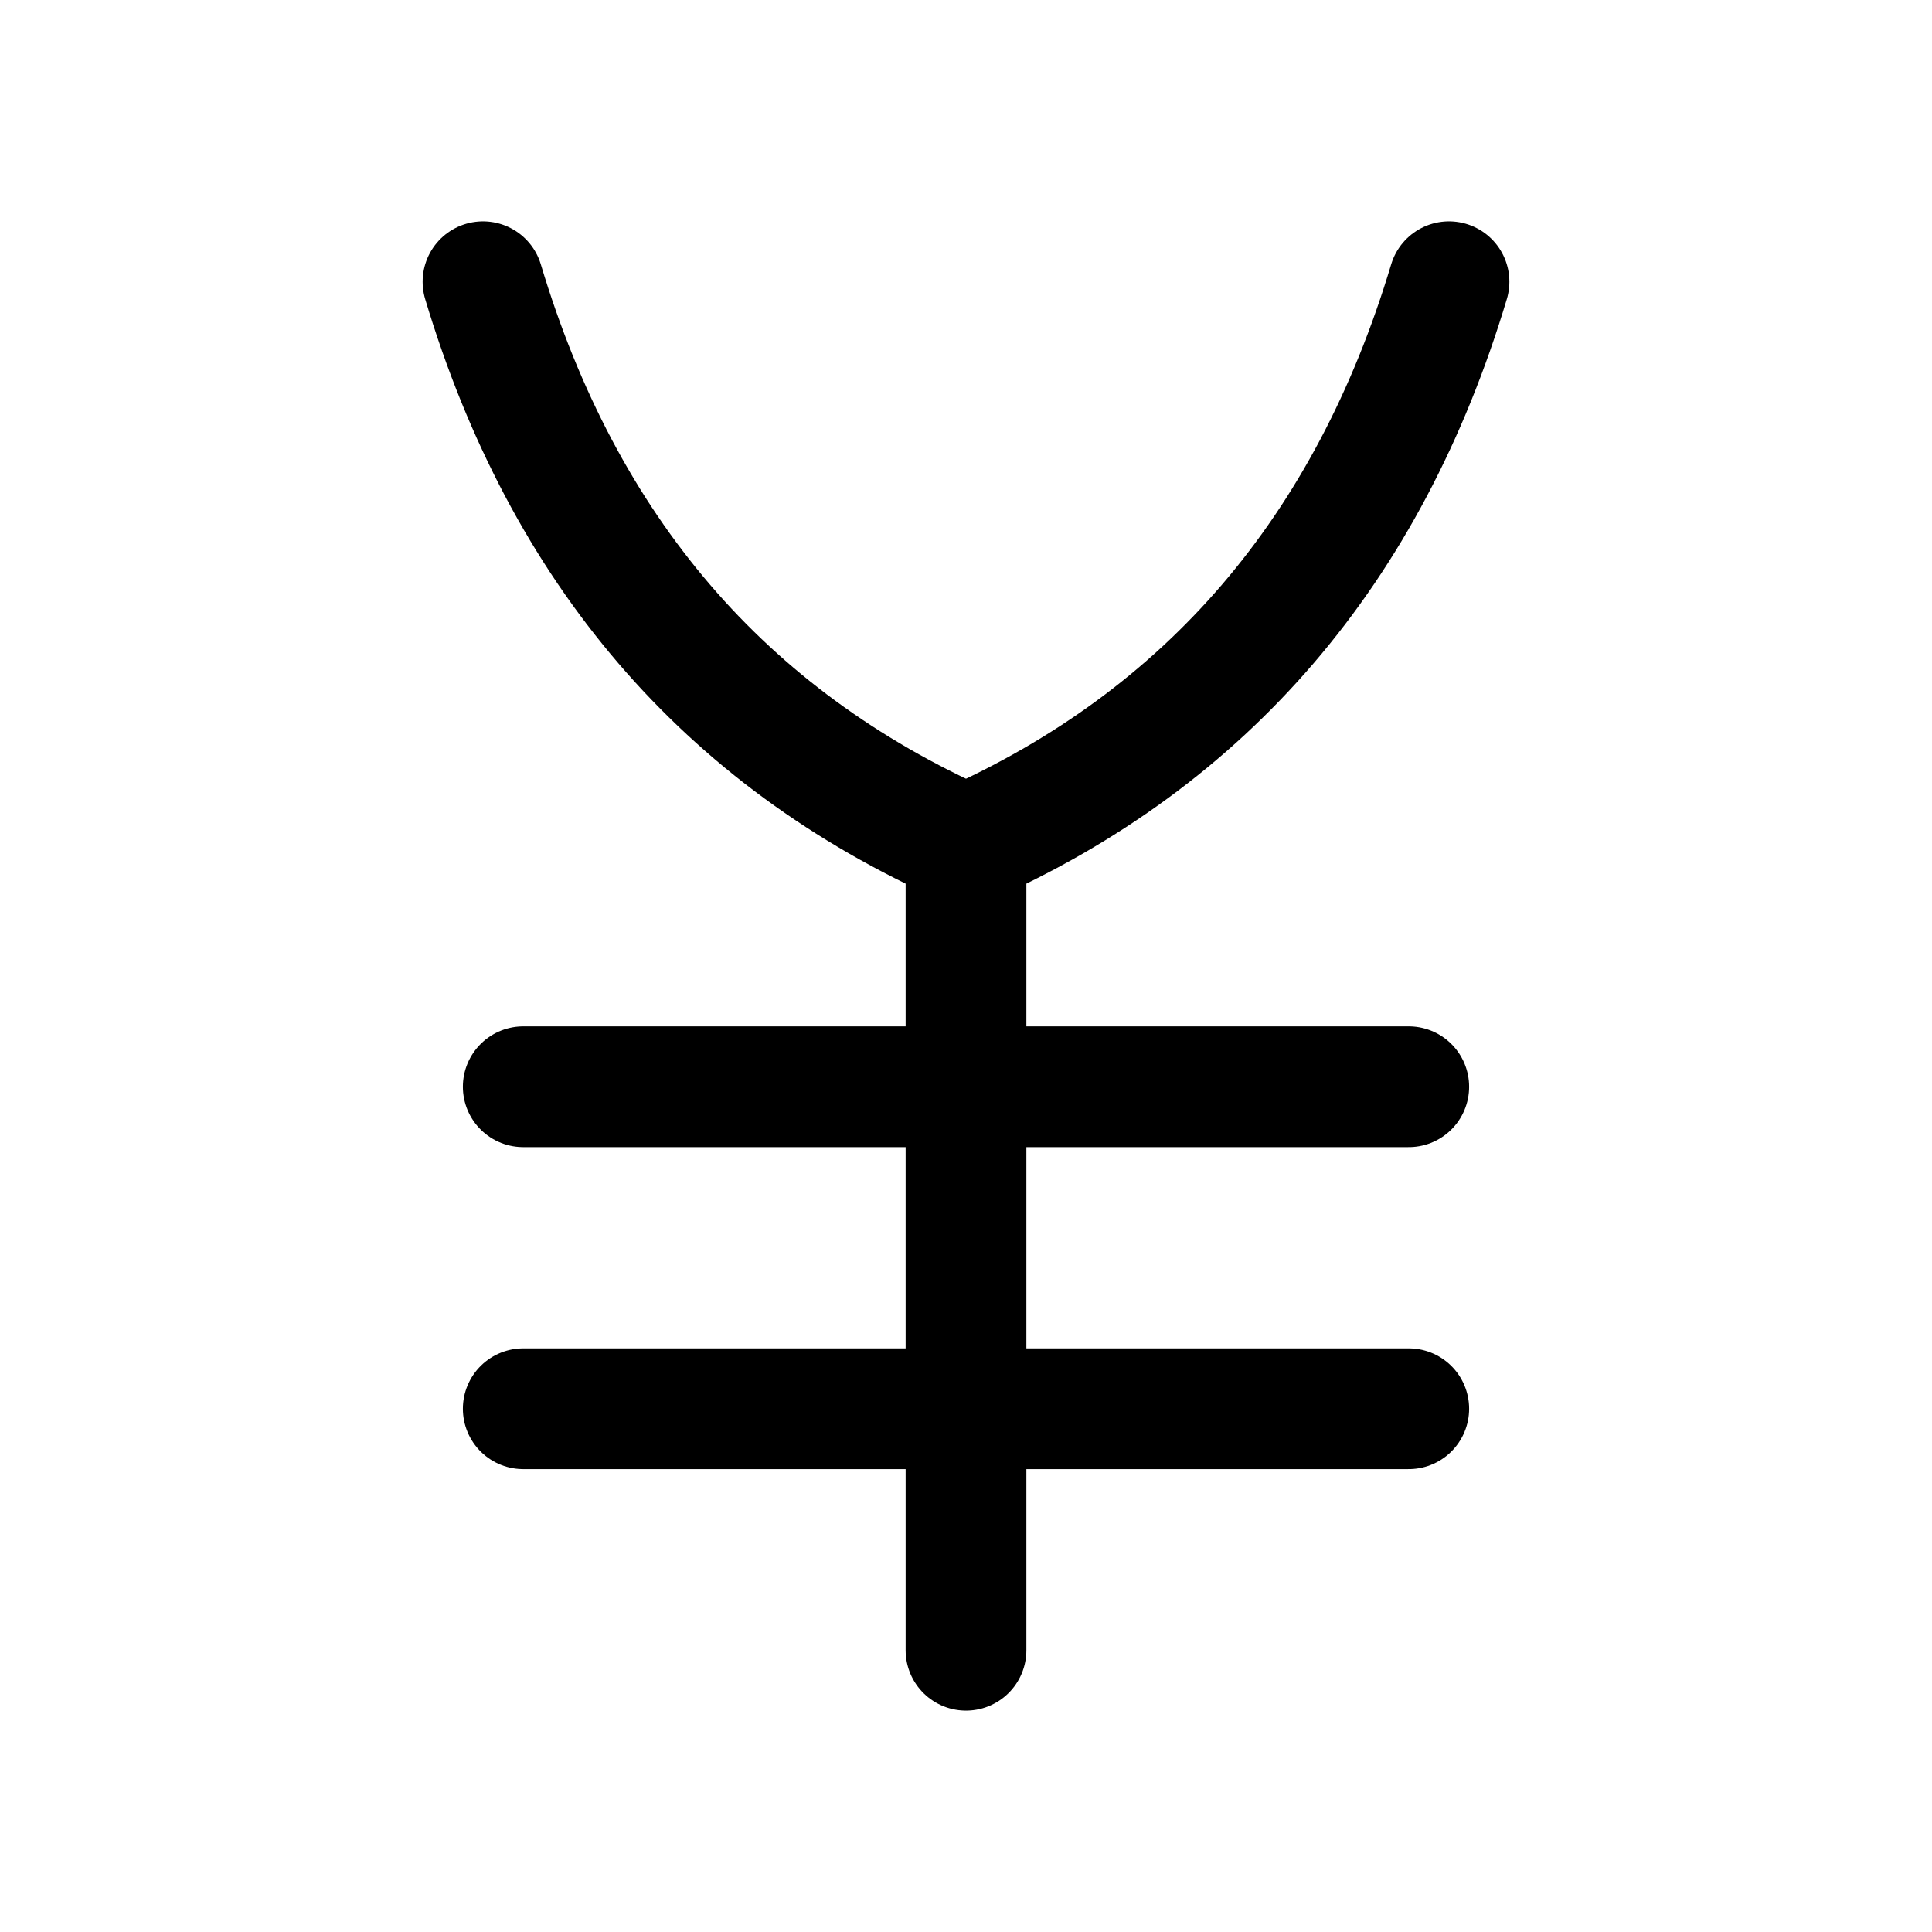
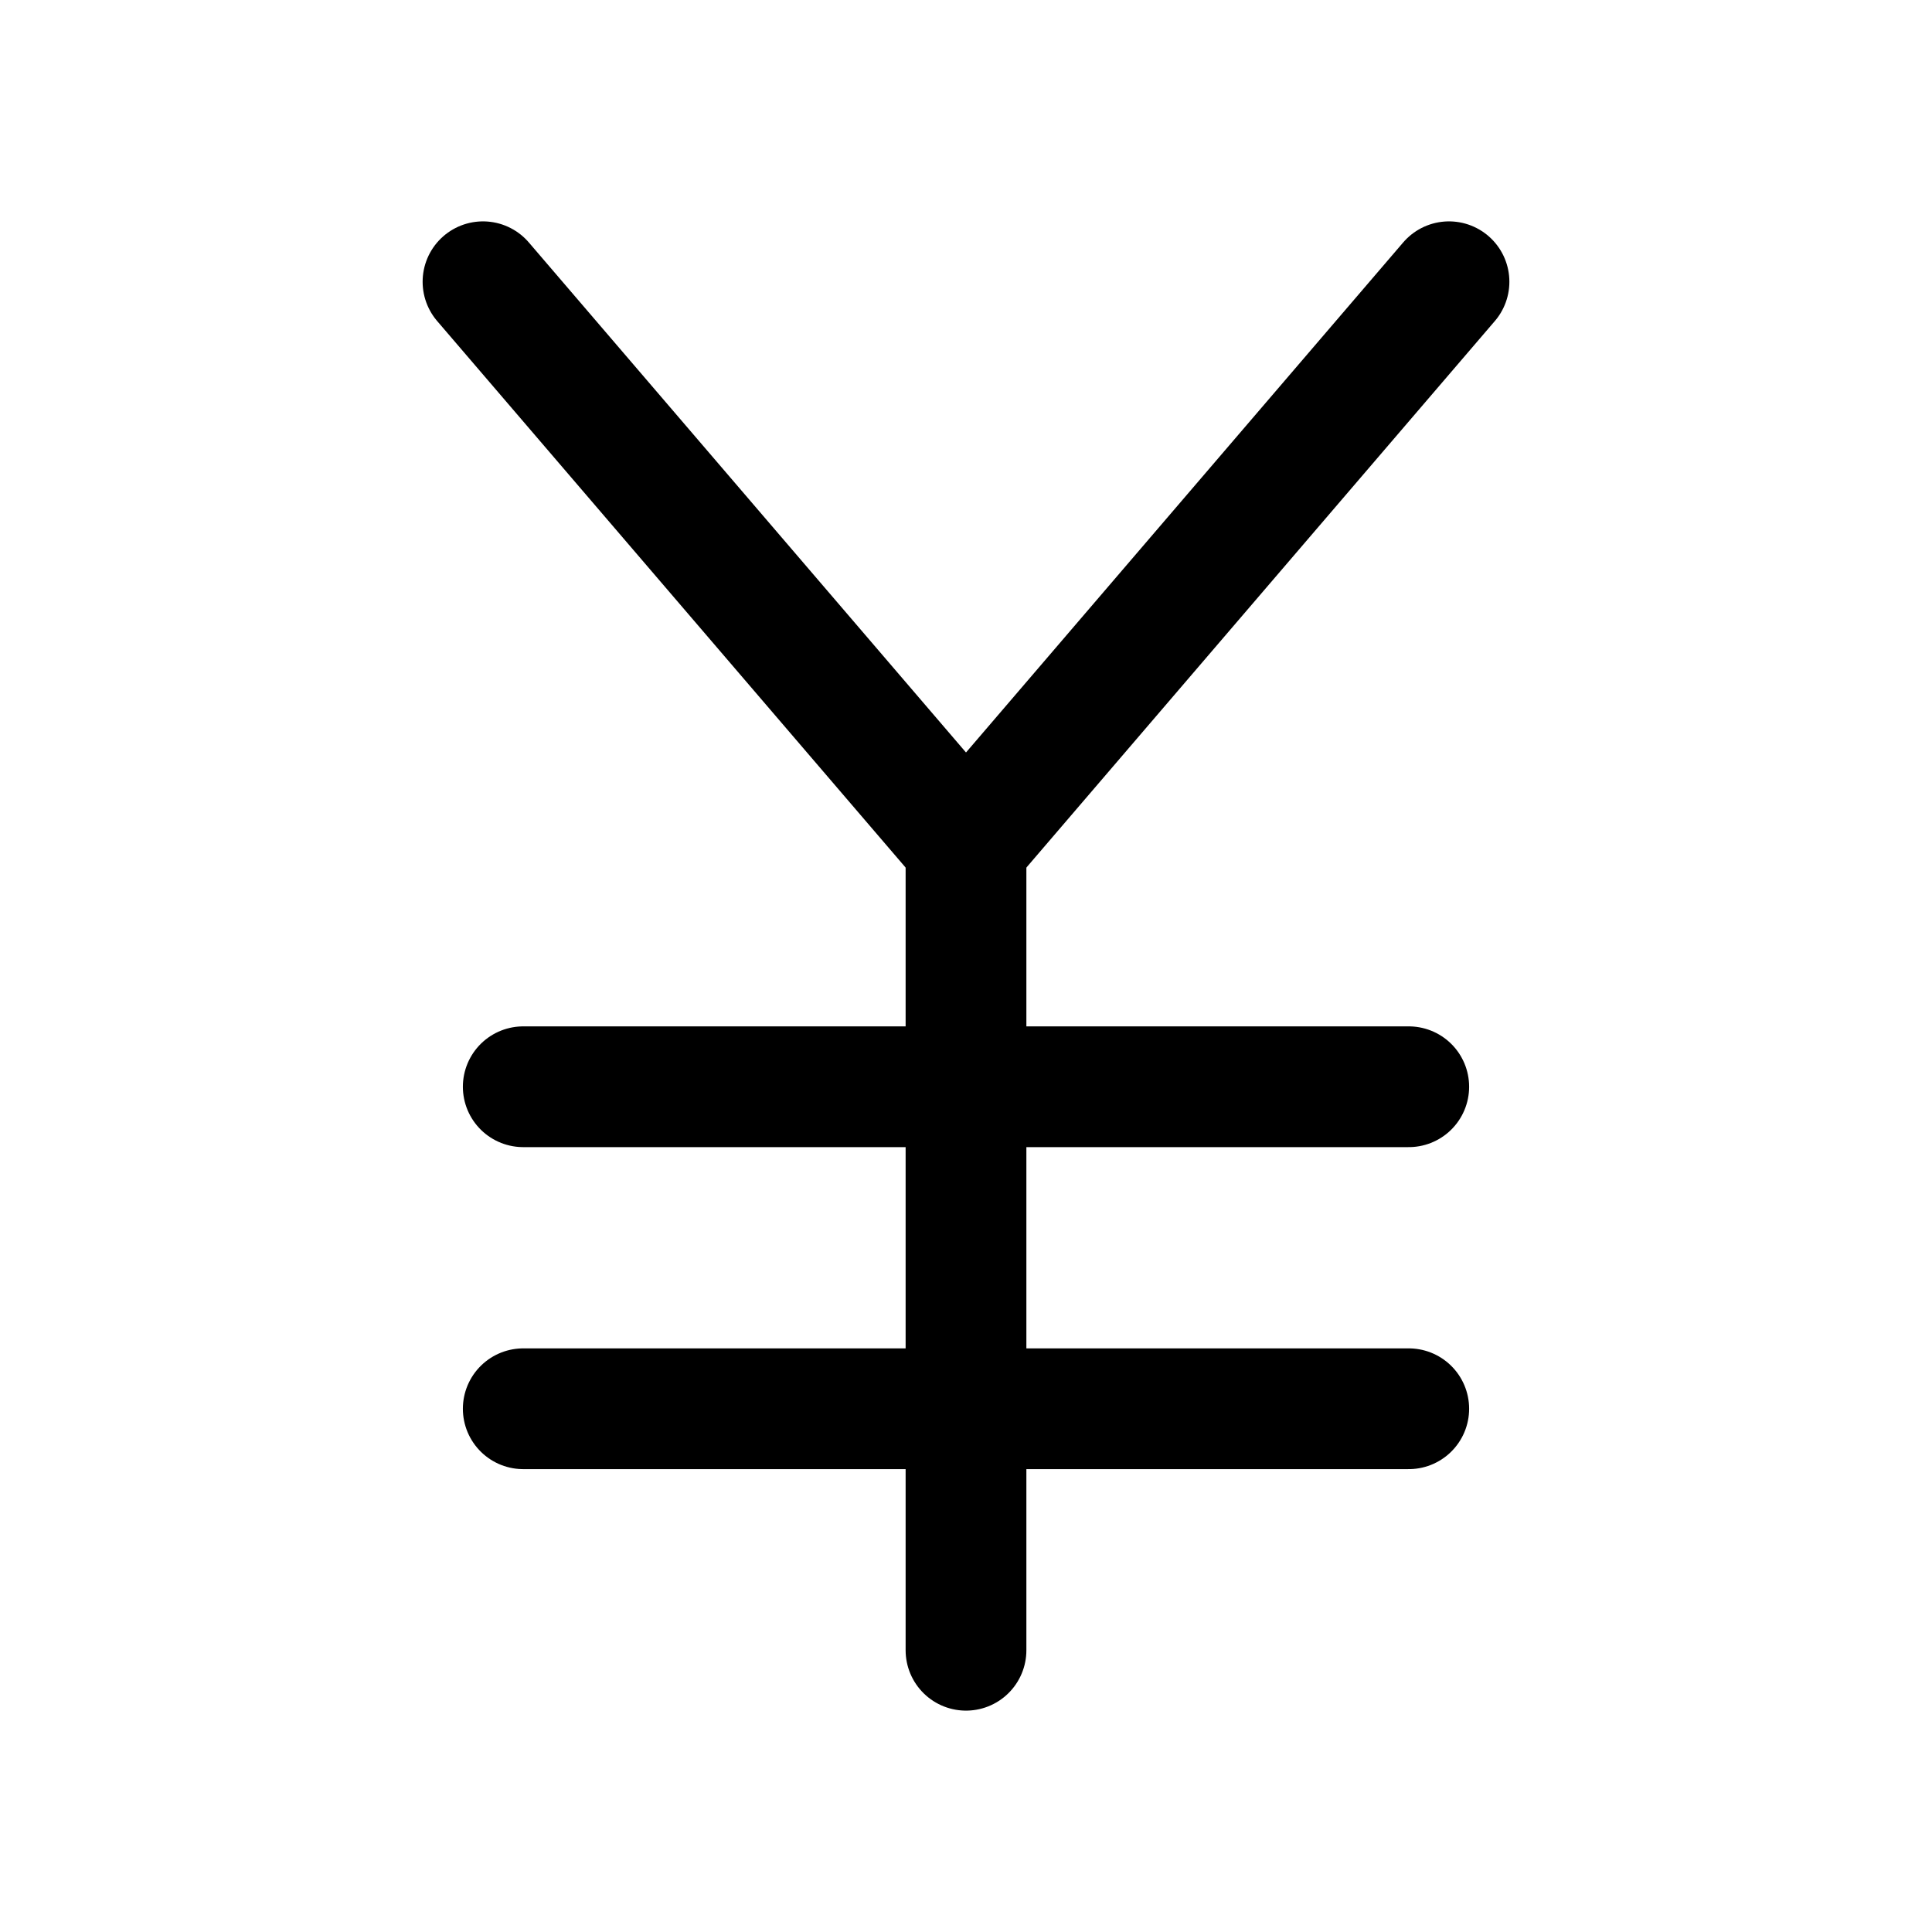
<svg xmlns="http://www.w3.org/2000/svg" viewBox="0 0 24 24" fill="none" stroke="currentColor" stroke-width="1.5" stroke-linecap="round" stroke-linejoin="round">
-   <path d="M6 3.5Q7.5 8.5 12 10.5Q16.5 8.5 18 3.5" />
+   <path d="m6 3.5 6 7 6-7" />
  <path d="M12 10.5v10" />
  <path d="M6.5 13.5h11" />
  <path d="M6.5 17.5h11" />
</svg>
